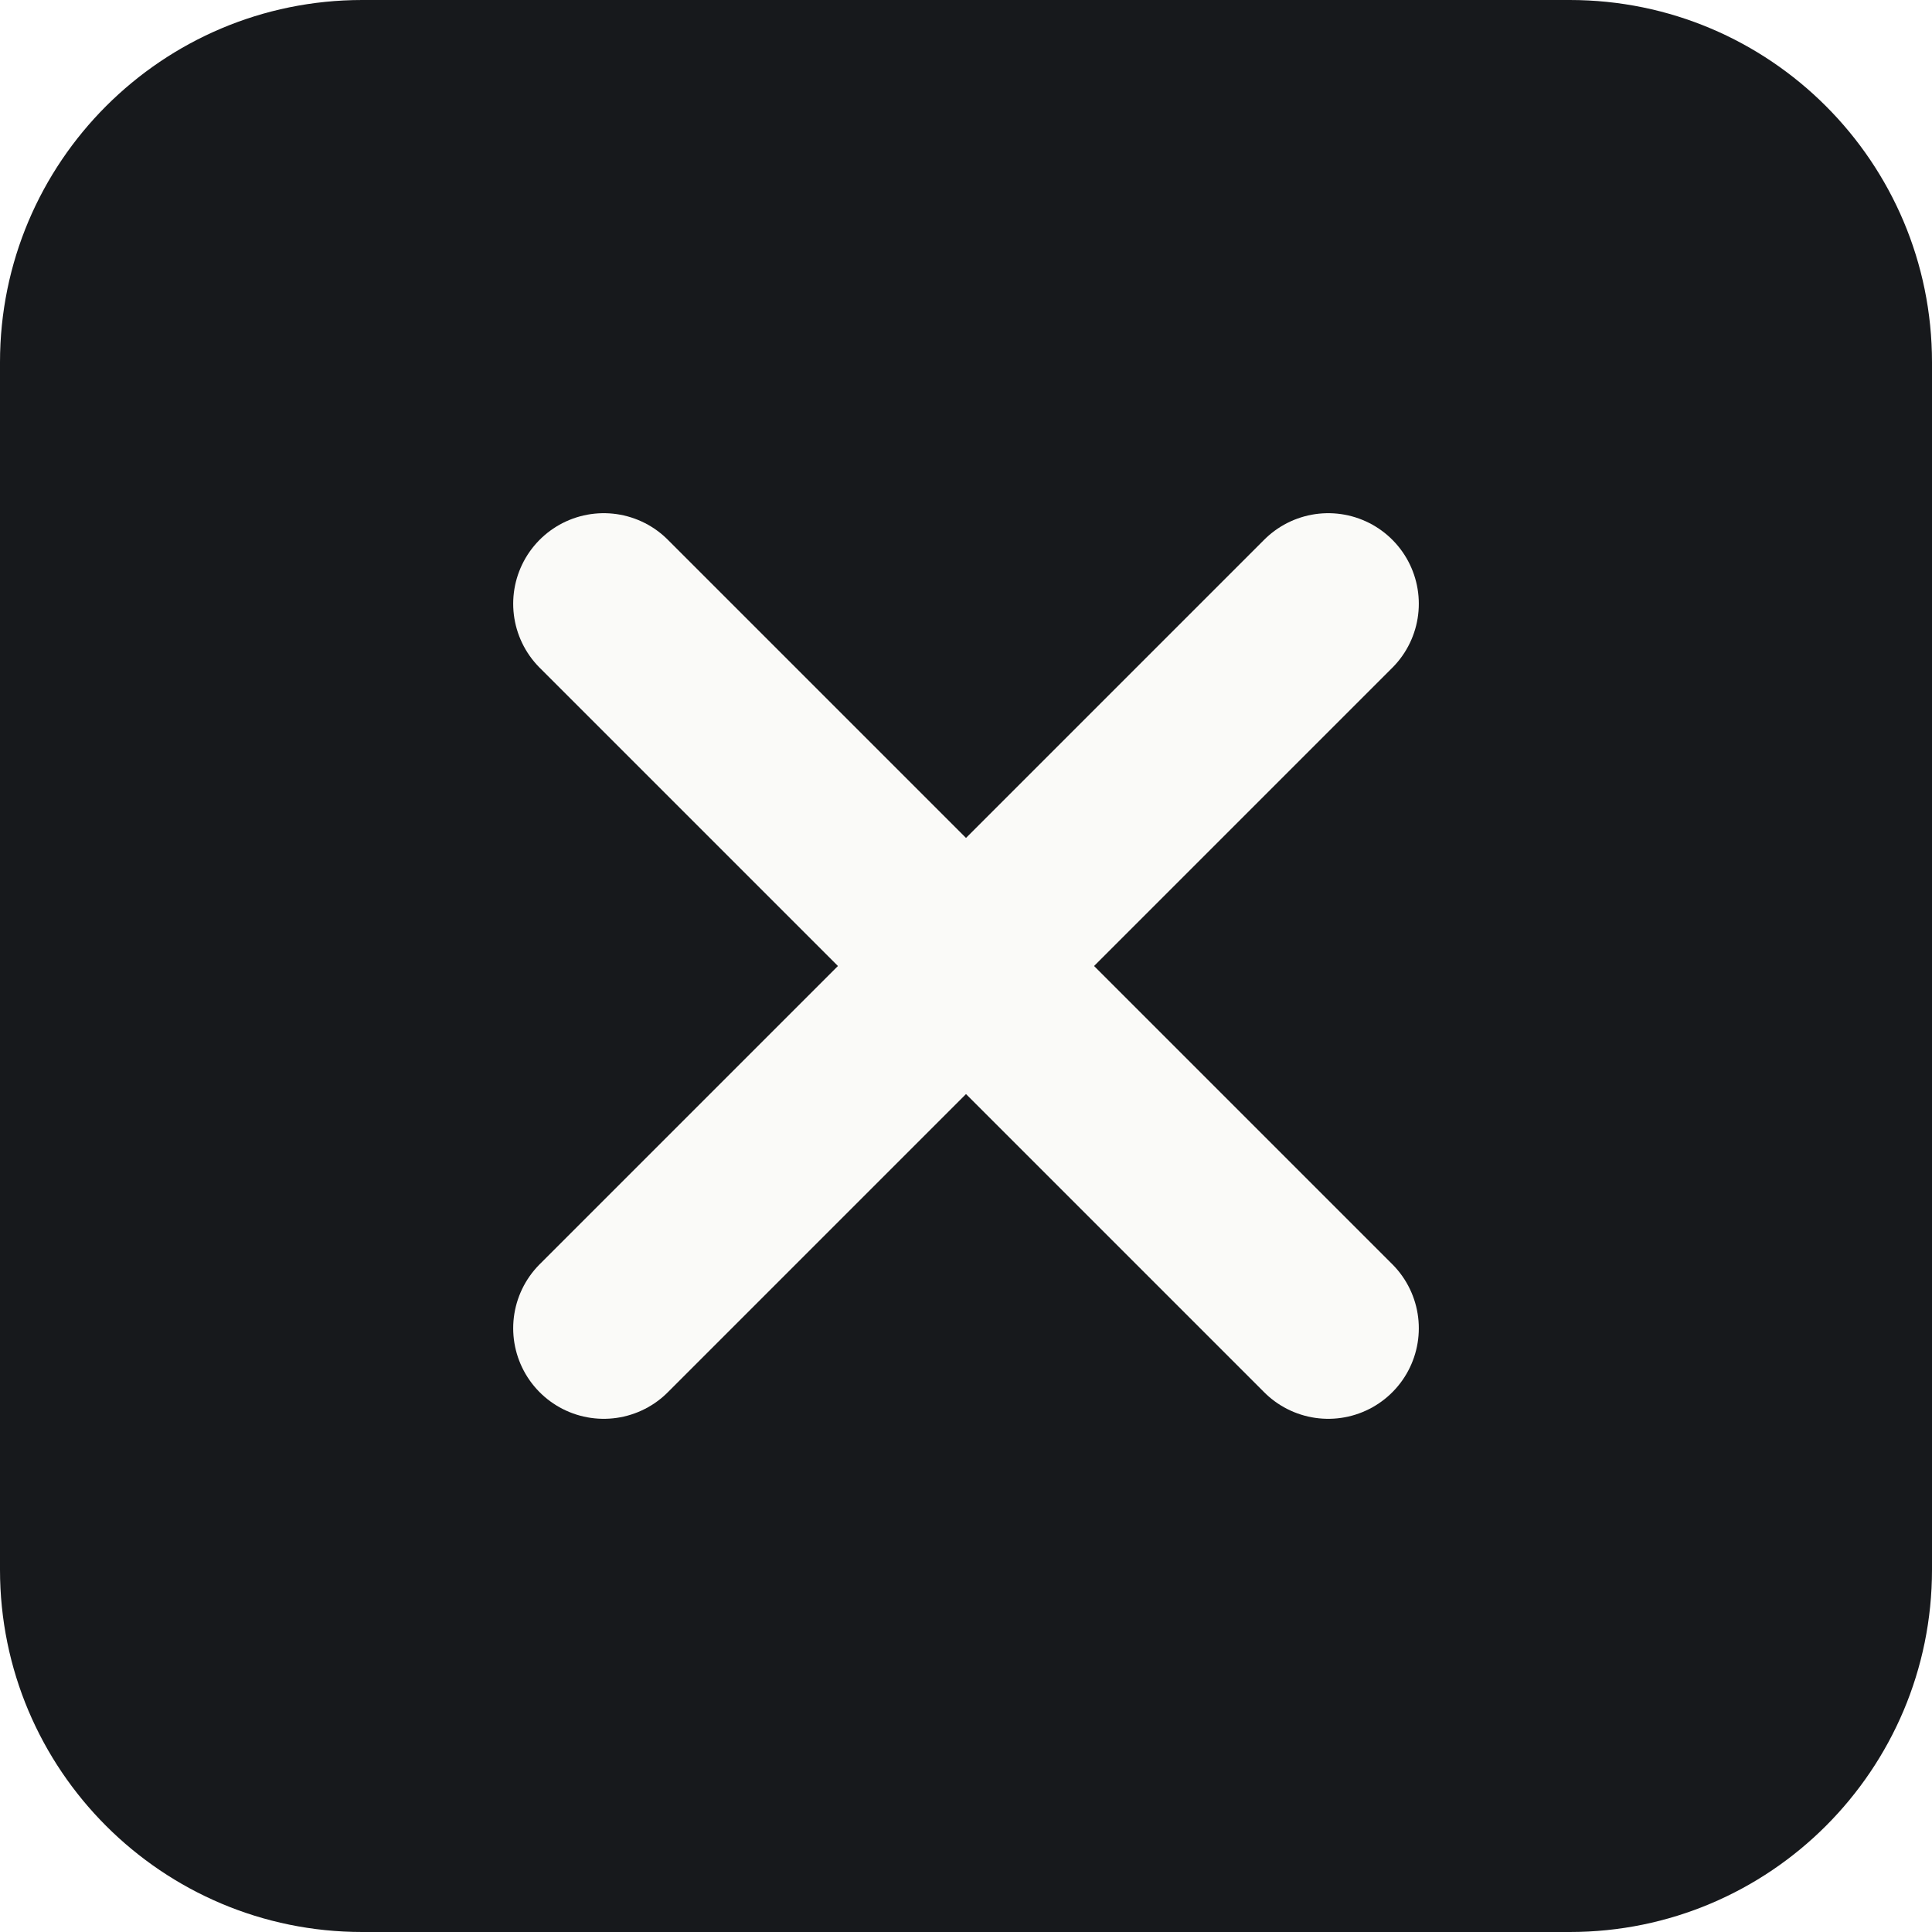
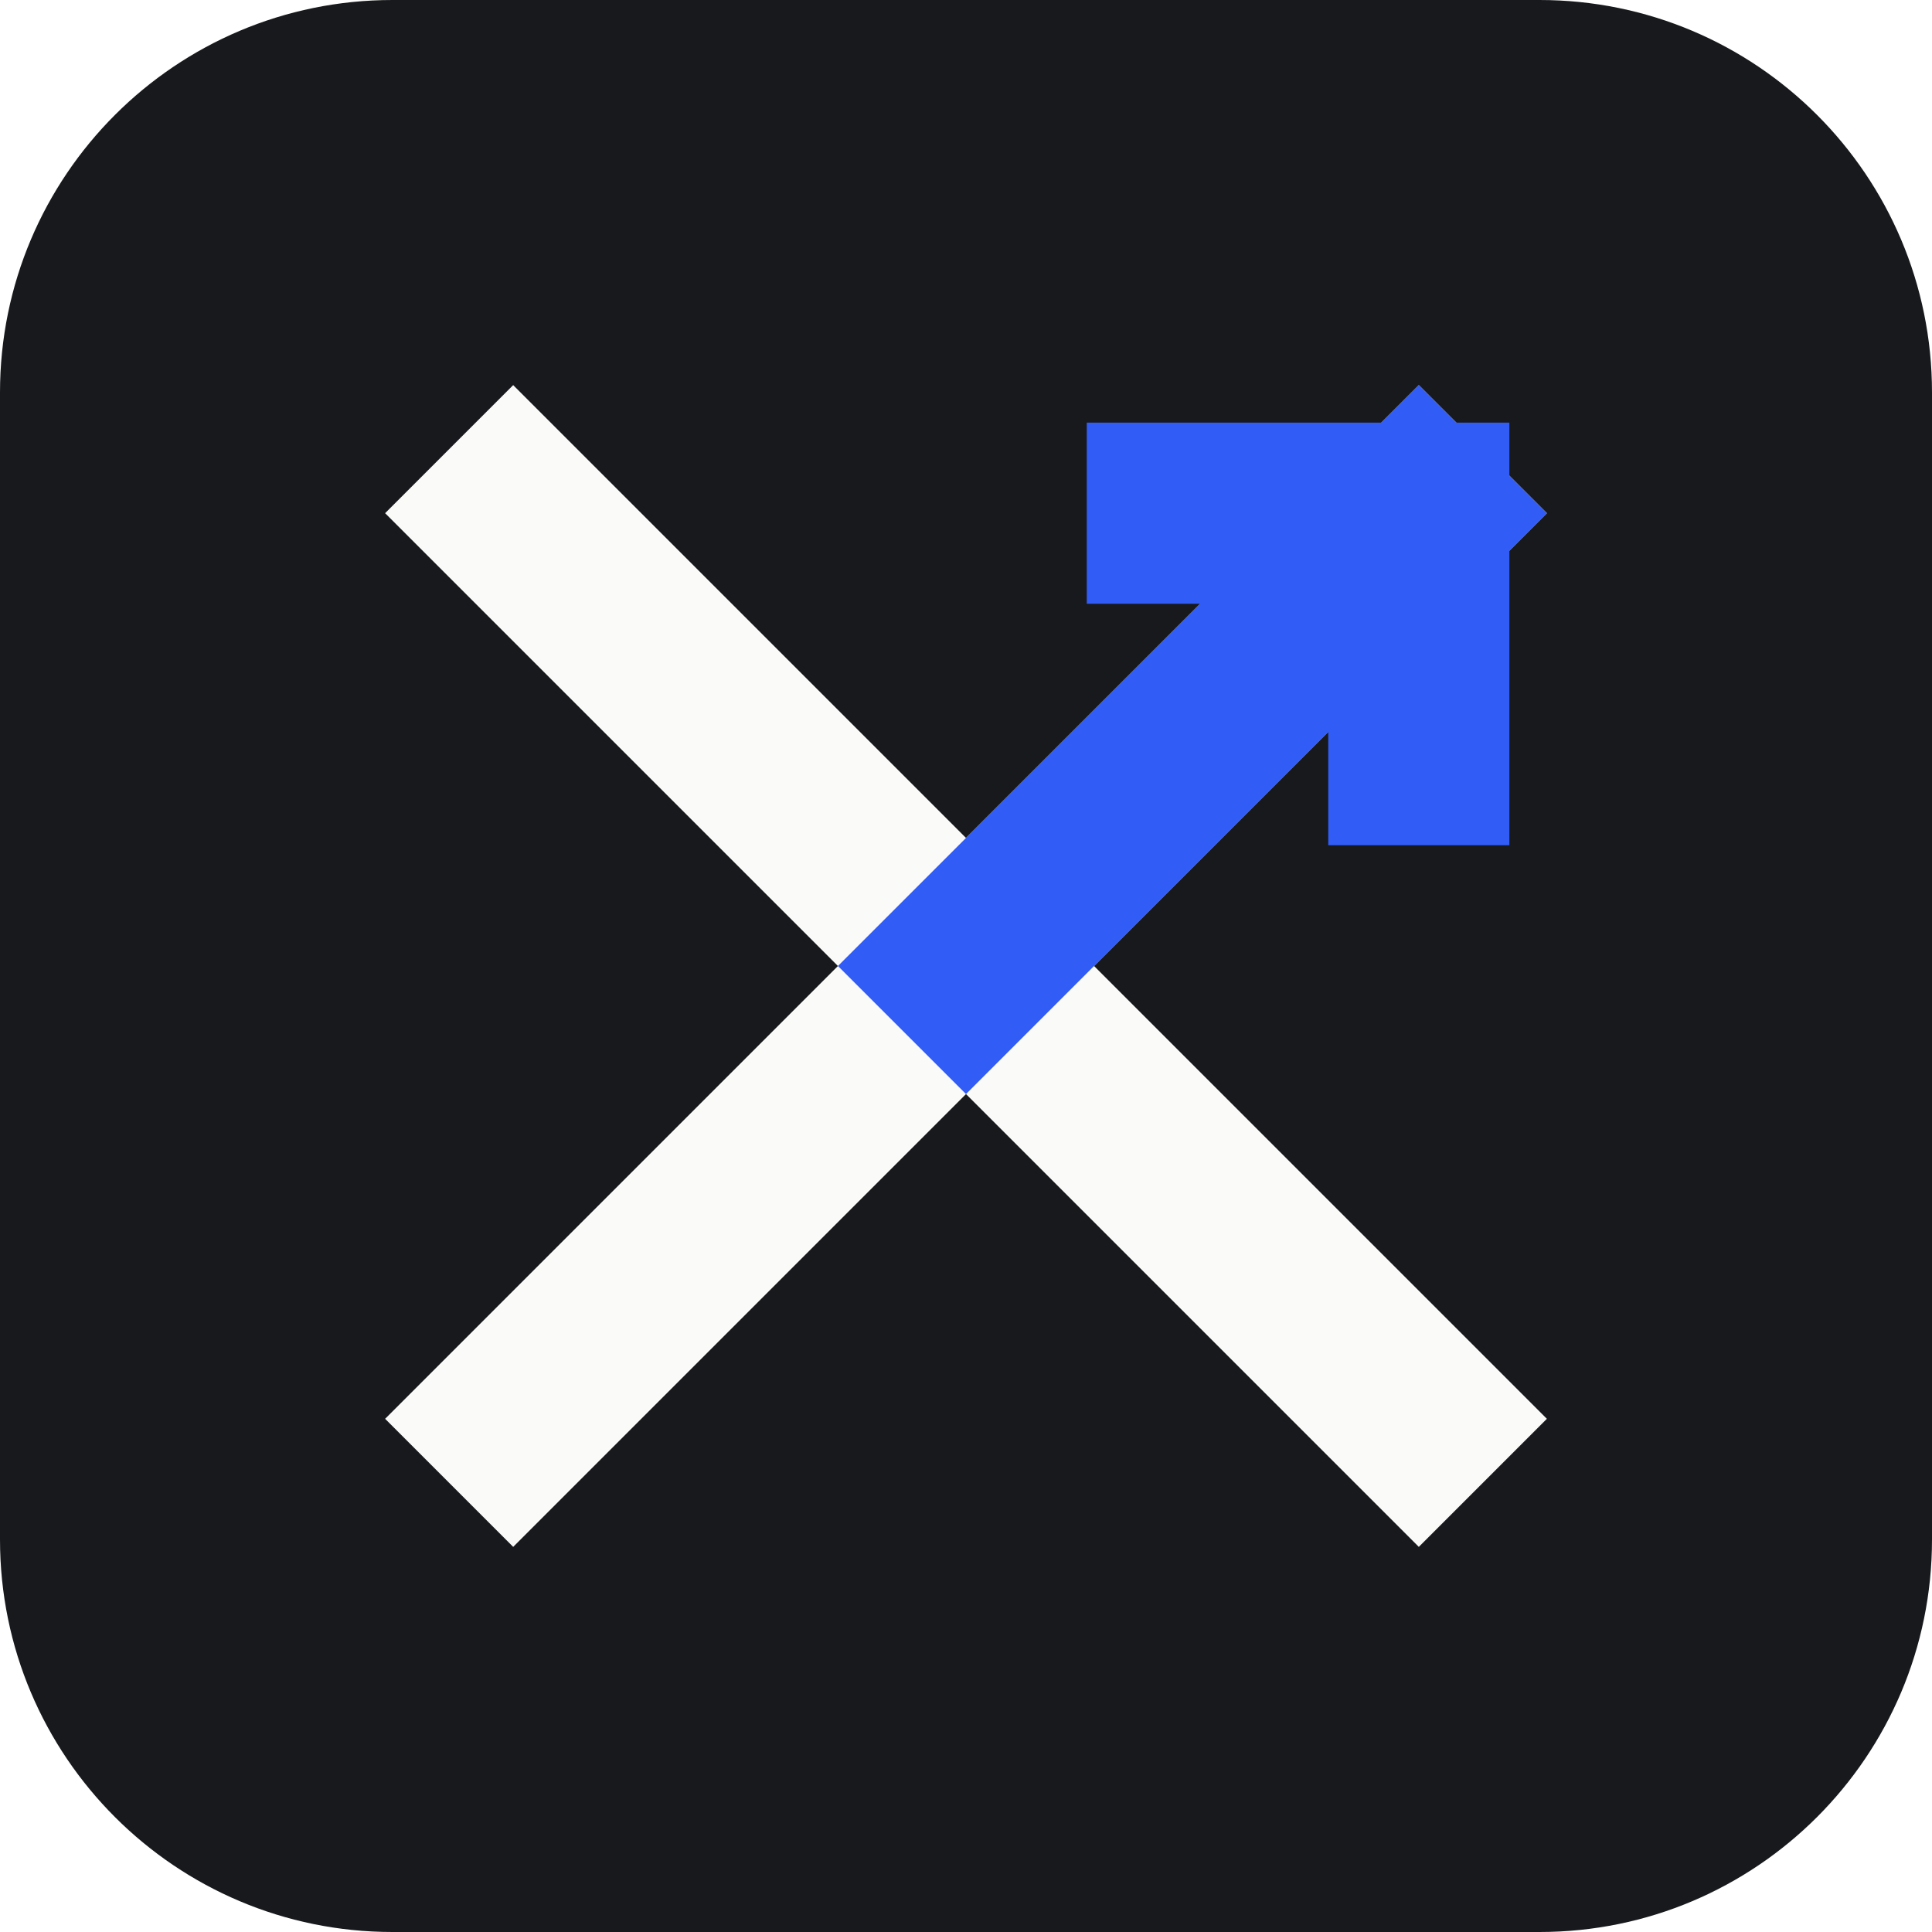
<svg xmlns="http://www.w3.org/2000/svg" viewBox="0 0 64 64">
-   <rect width="64" height="64" rx="12" fill="#17191c" />
-   <path d="M20 20l24 24M44 20L20 44" fill="none" stroke="#fafaf8" stroke-linecap="round" stroke-width="6" />
+   <rect width="64" height="64" rx="13" fill="#17191C" />
+   <path d="M17 17 47 47M47 17 17 47" fill="none" stroke="#FAFAF8" stroke-linecap="square" stroke-width="6" />
+   <path d="M32 32 47 17M39 17h8v8" fill="none" stroke="#315CF5" stroke-linecap="square" stroke-linejoin="miter" stroke-width="6" />
</svg>
